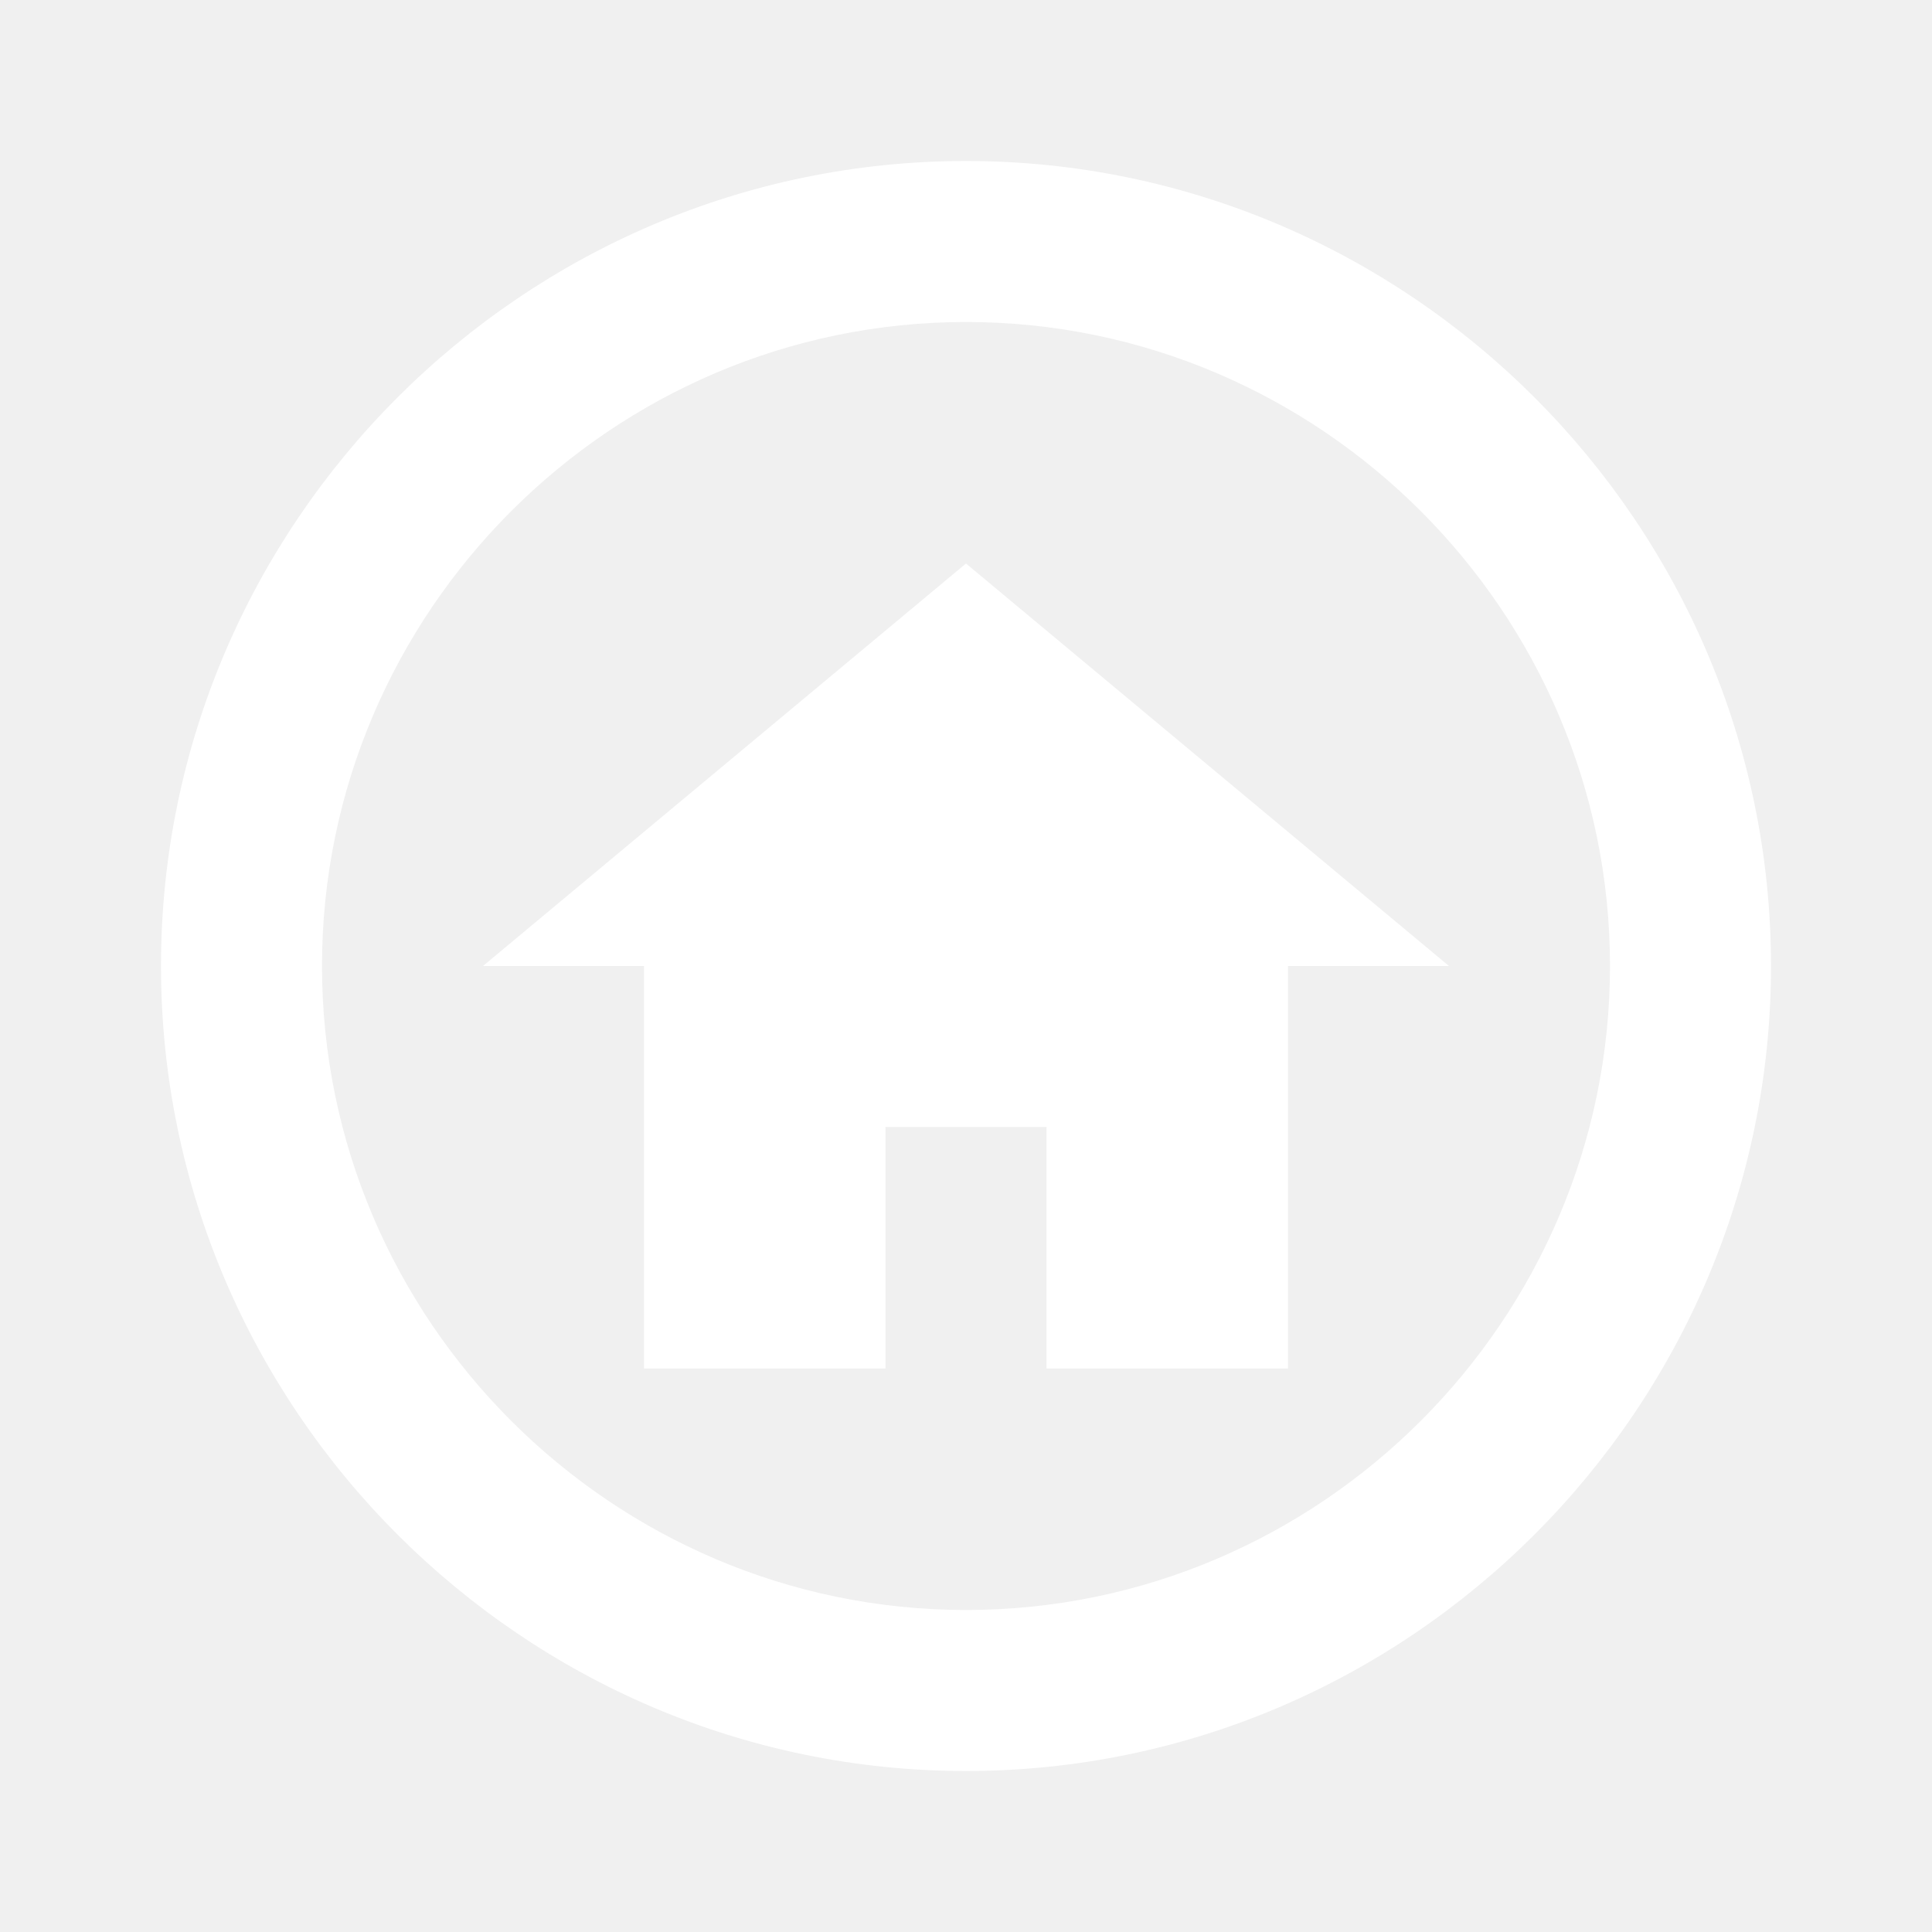
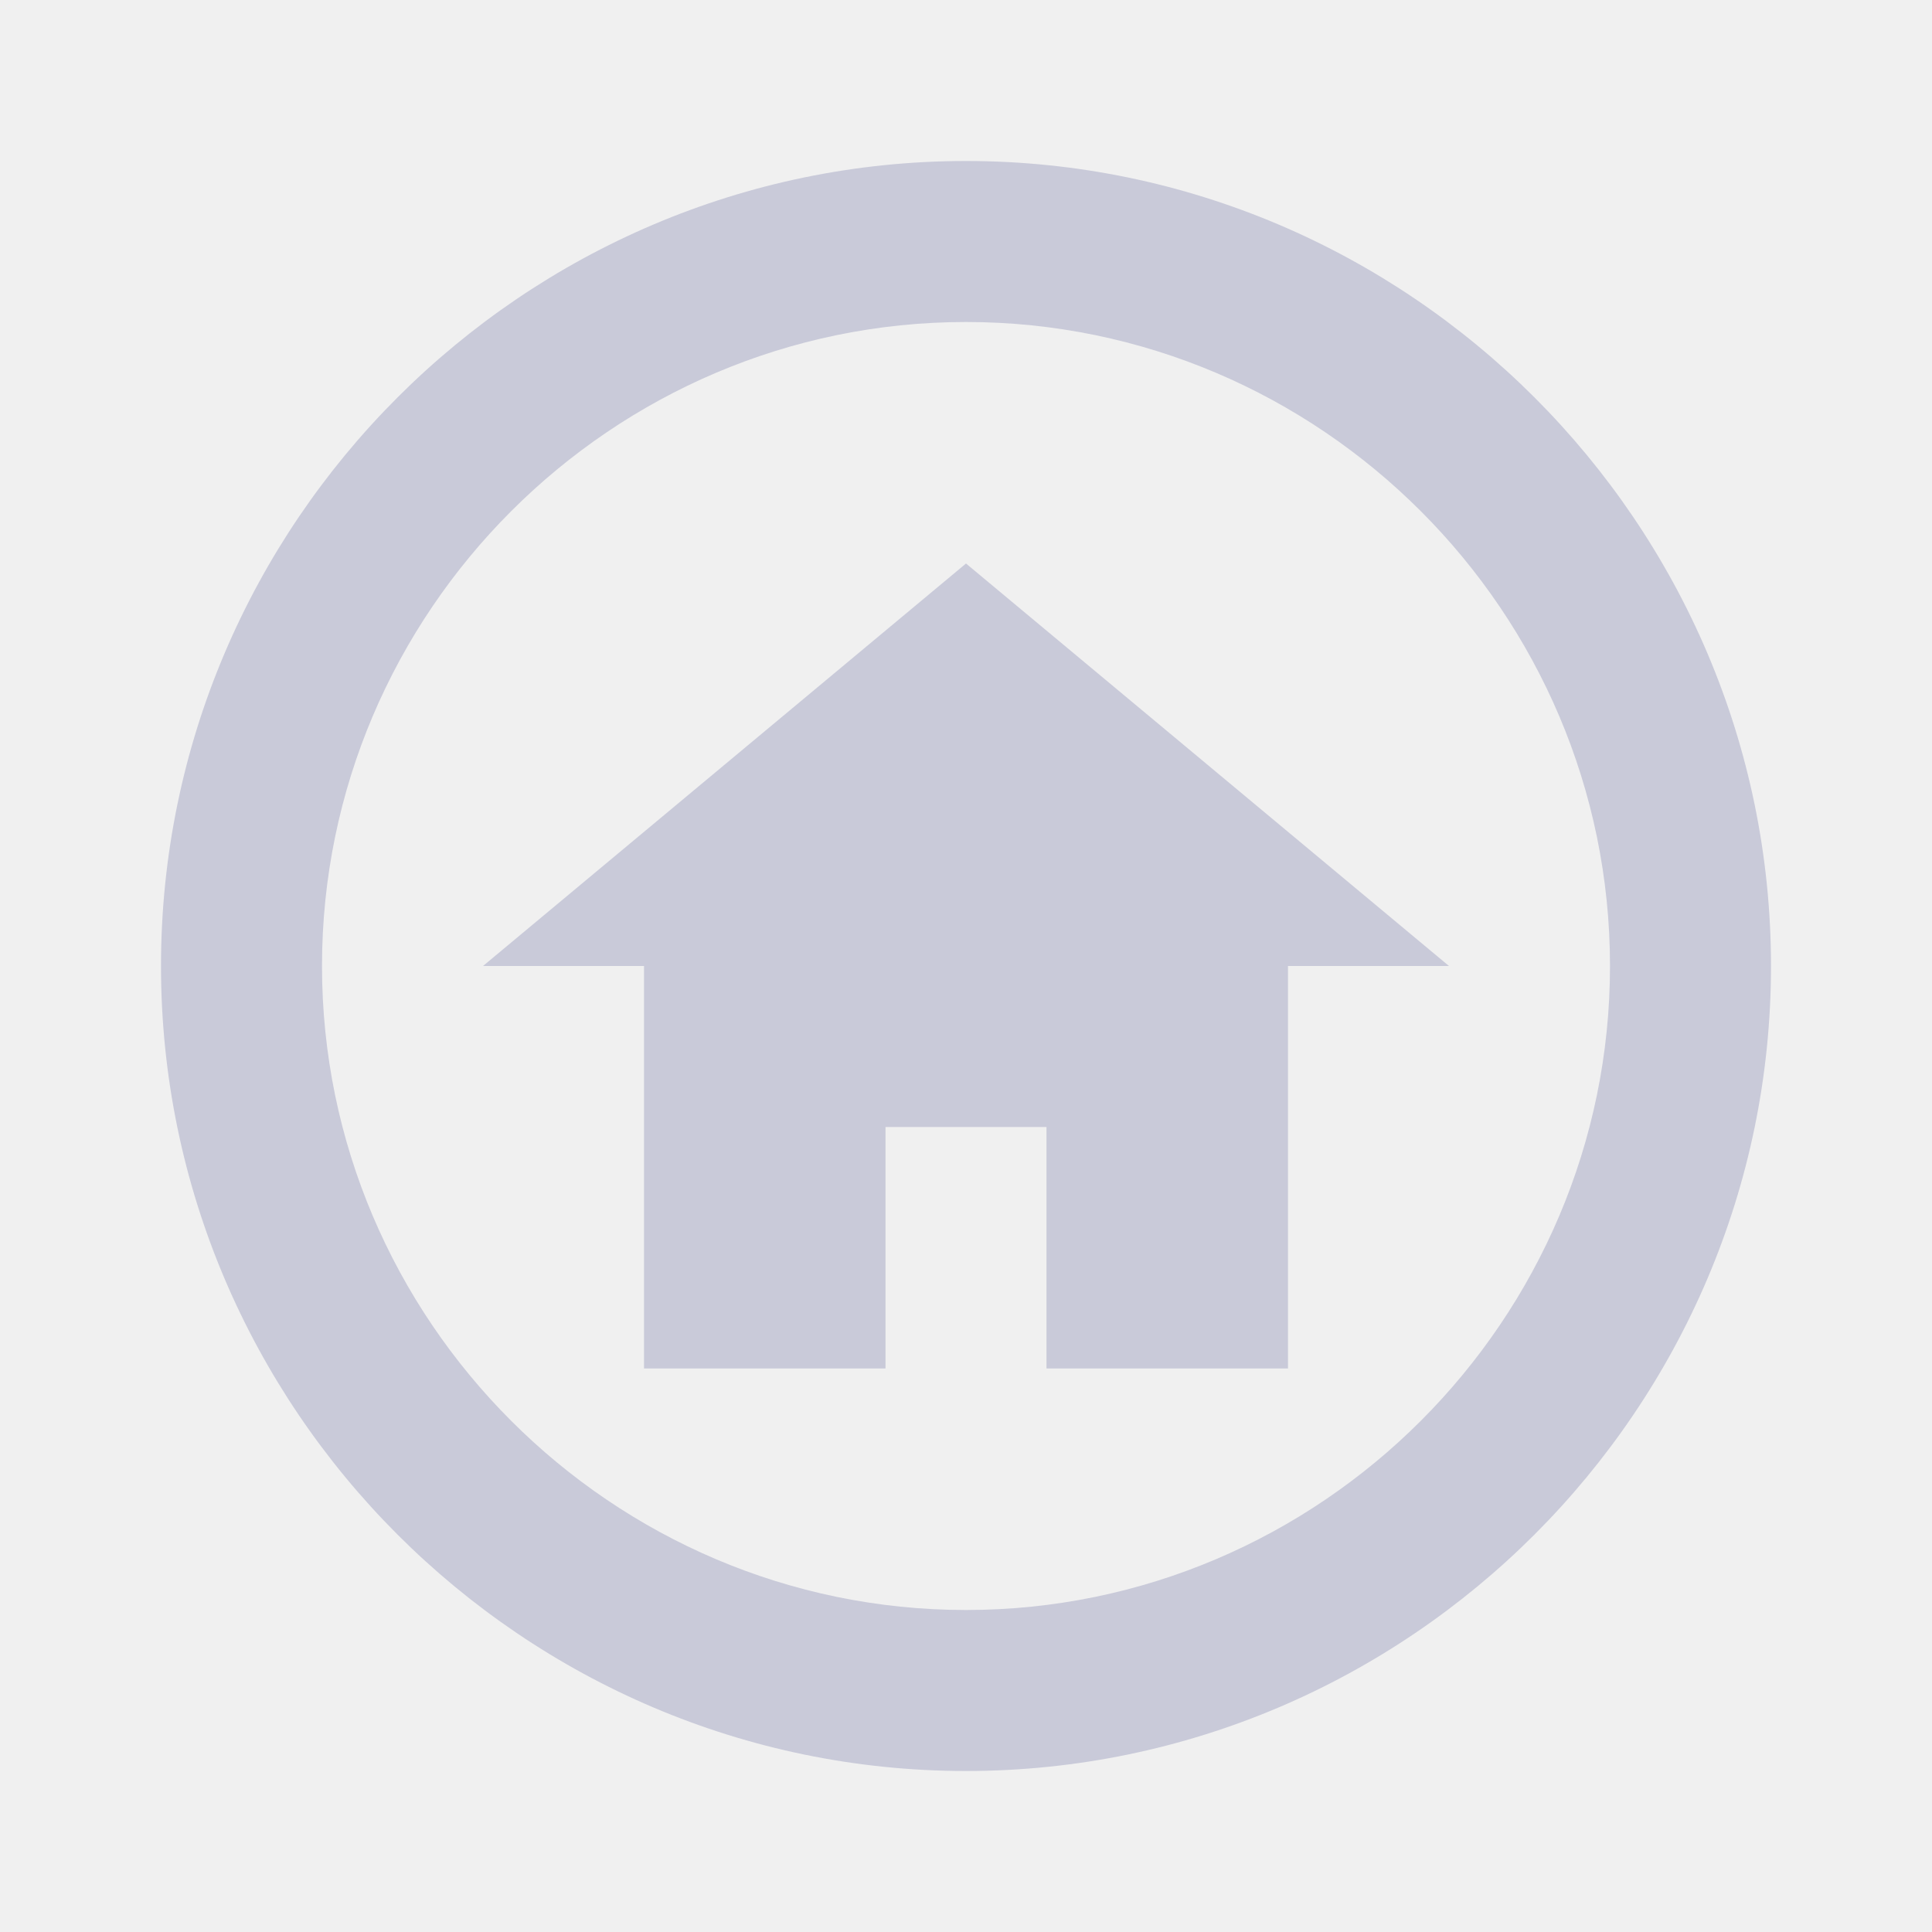
- <svg xmlns="http://www.w3.org/2000/svg" version="1.1" width="24" height="24" viewBox="0 0 24 24" fill="#fff">
+ <svg xmlns="http://www.w3.org/2000/svg" version="1.1" width="24" height="24" viewBox="0 0 24 24" fill="#C9CAD9">
  <path d="M12 20C7.6 20 4 16.4 4 12S7.6 4 12 4 20 7.6 20 12 16.4 20 12 20M12 2C6.5 2 2 6.5 2 12S6.5 22 12 22 22 17.5 22 12 17.5 2 12 2M11 14H13V17H16V12H18L12 7L6 12H8V17H11V14" />
</svg>
